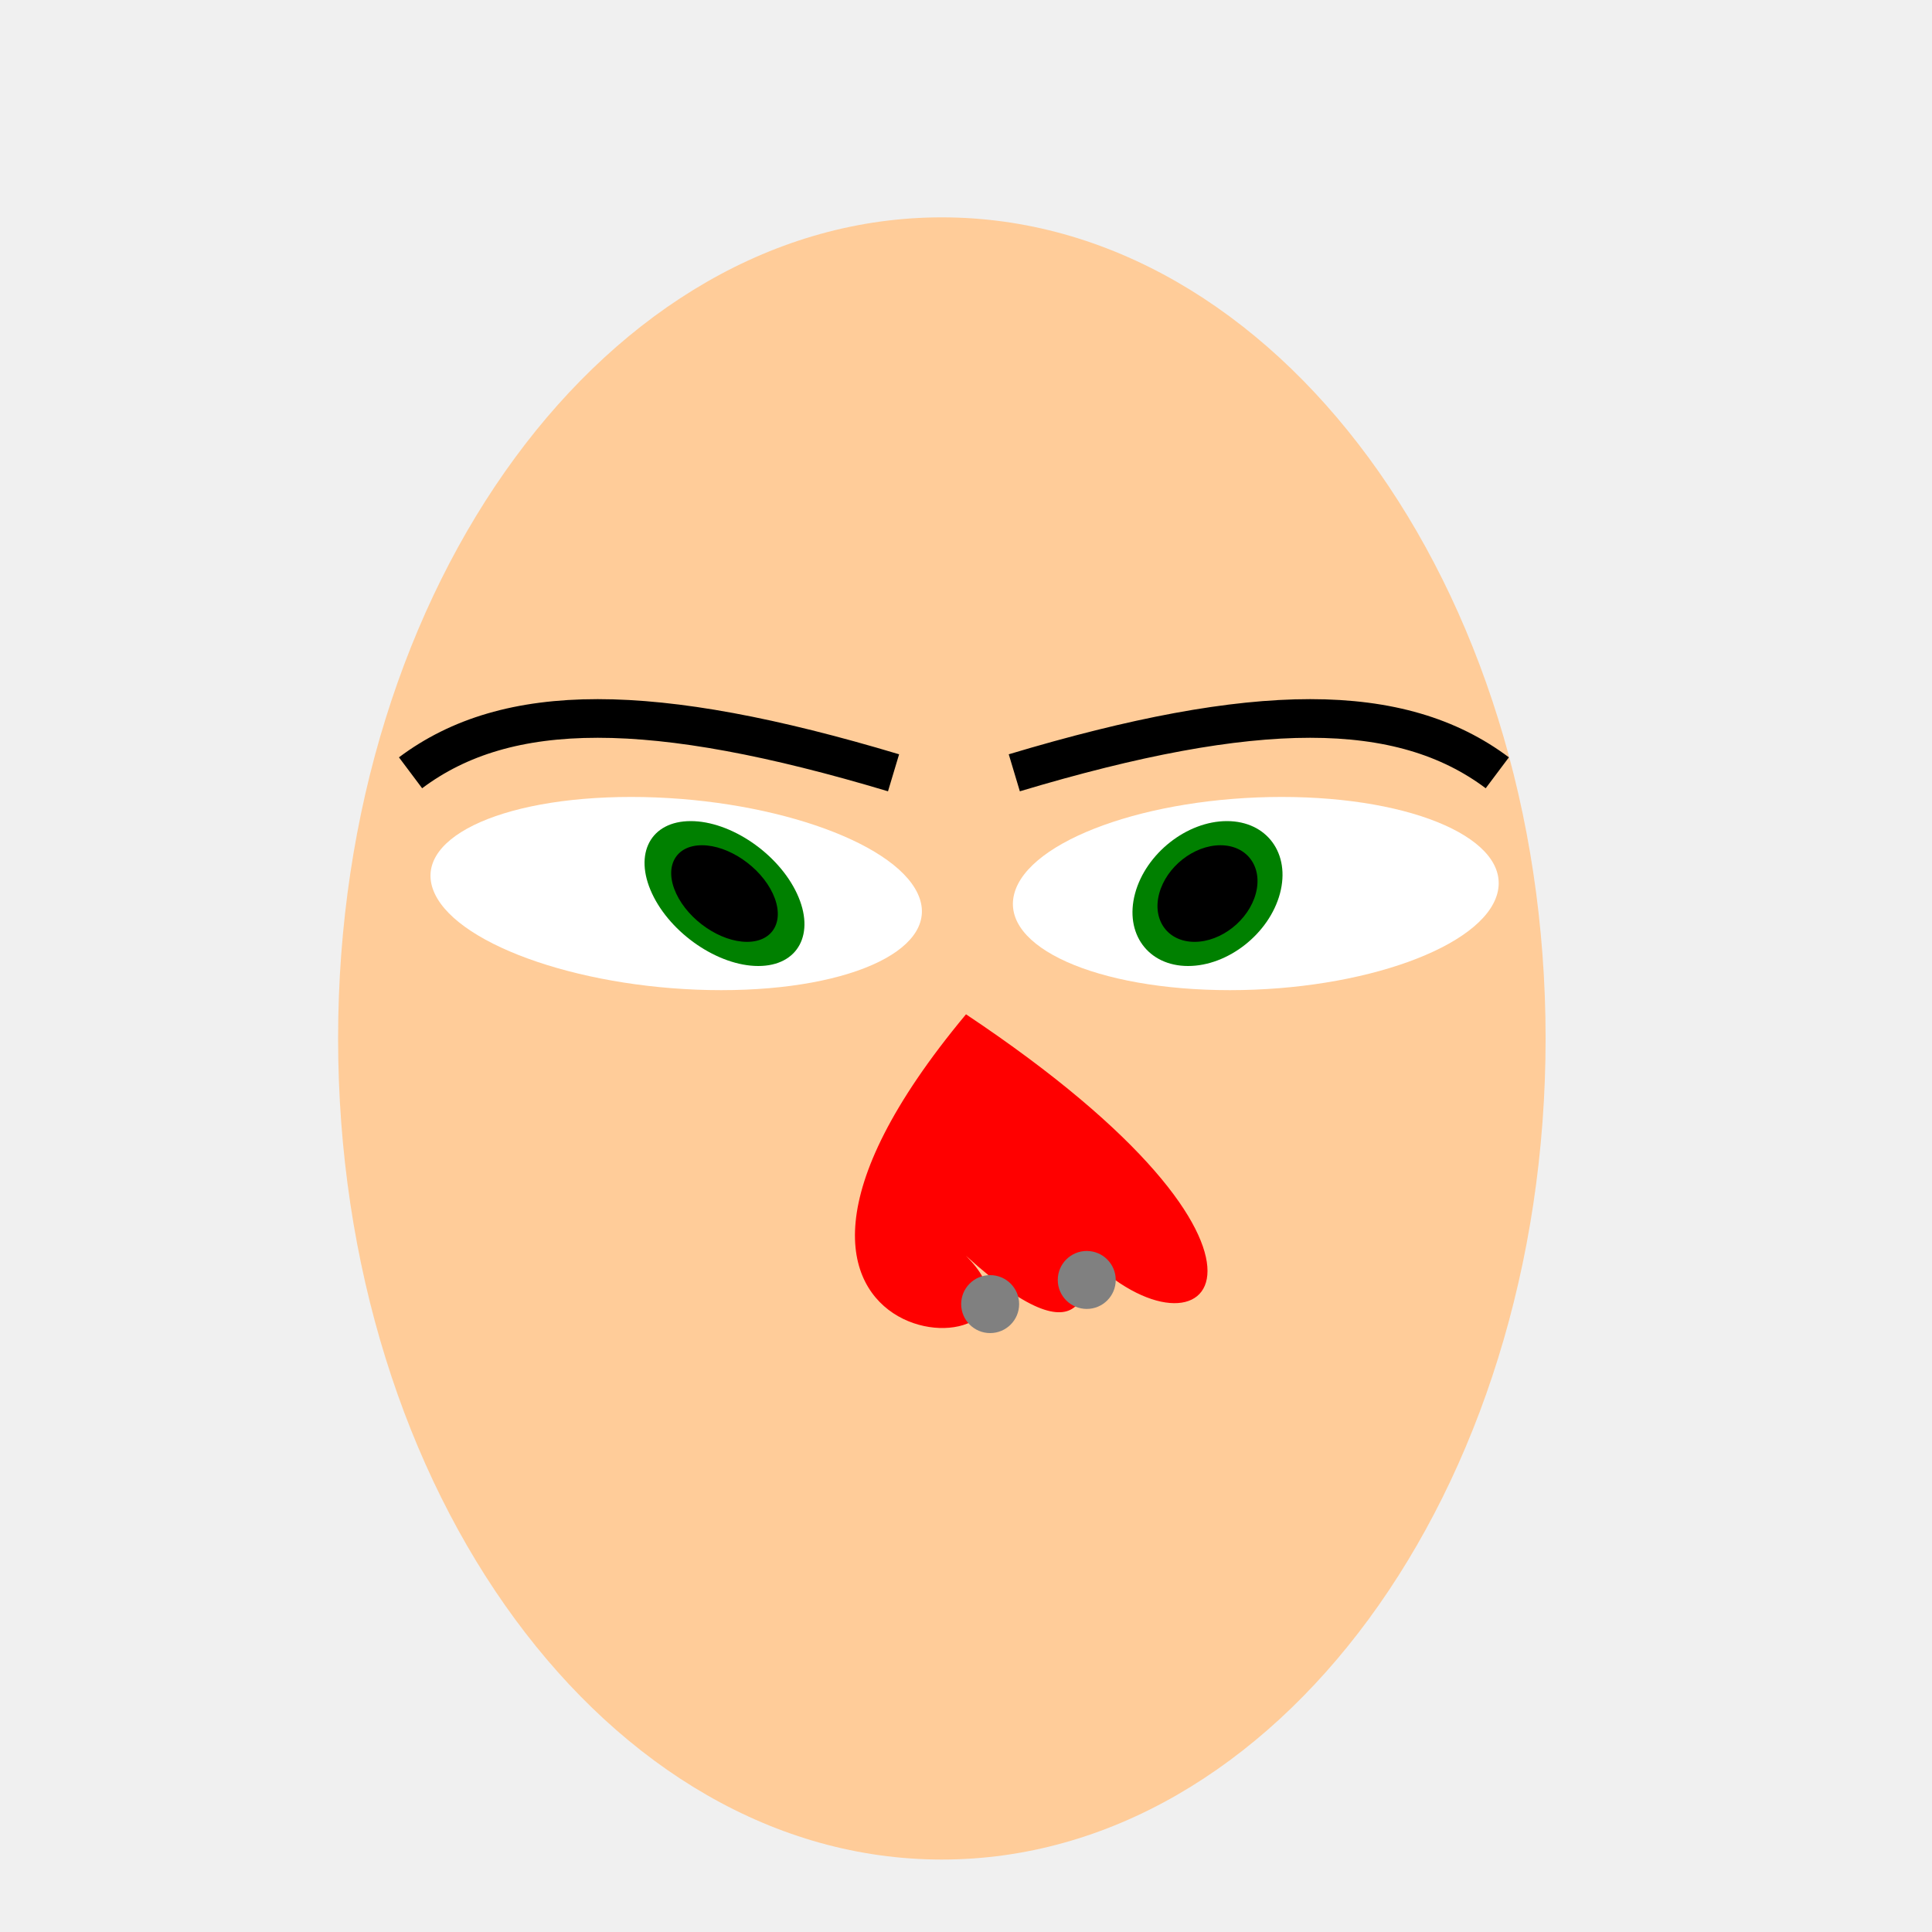
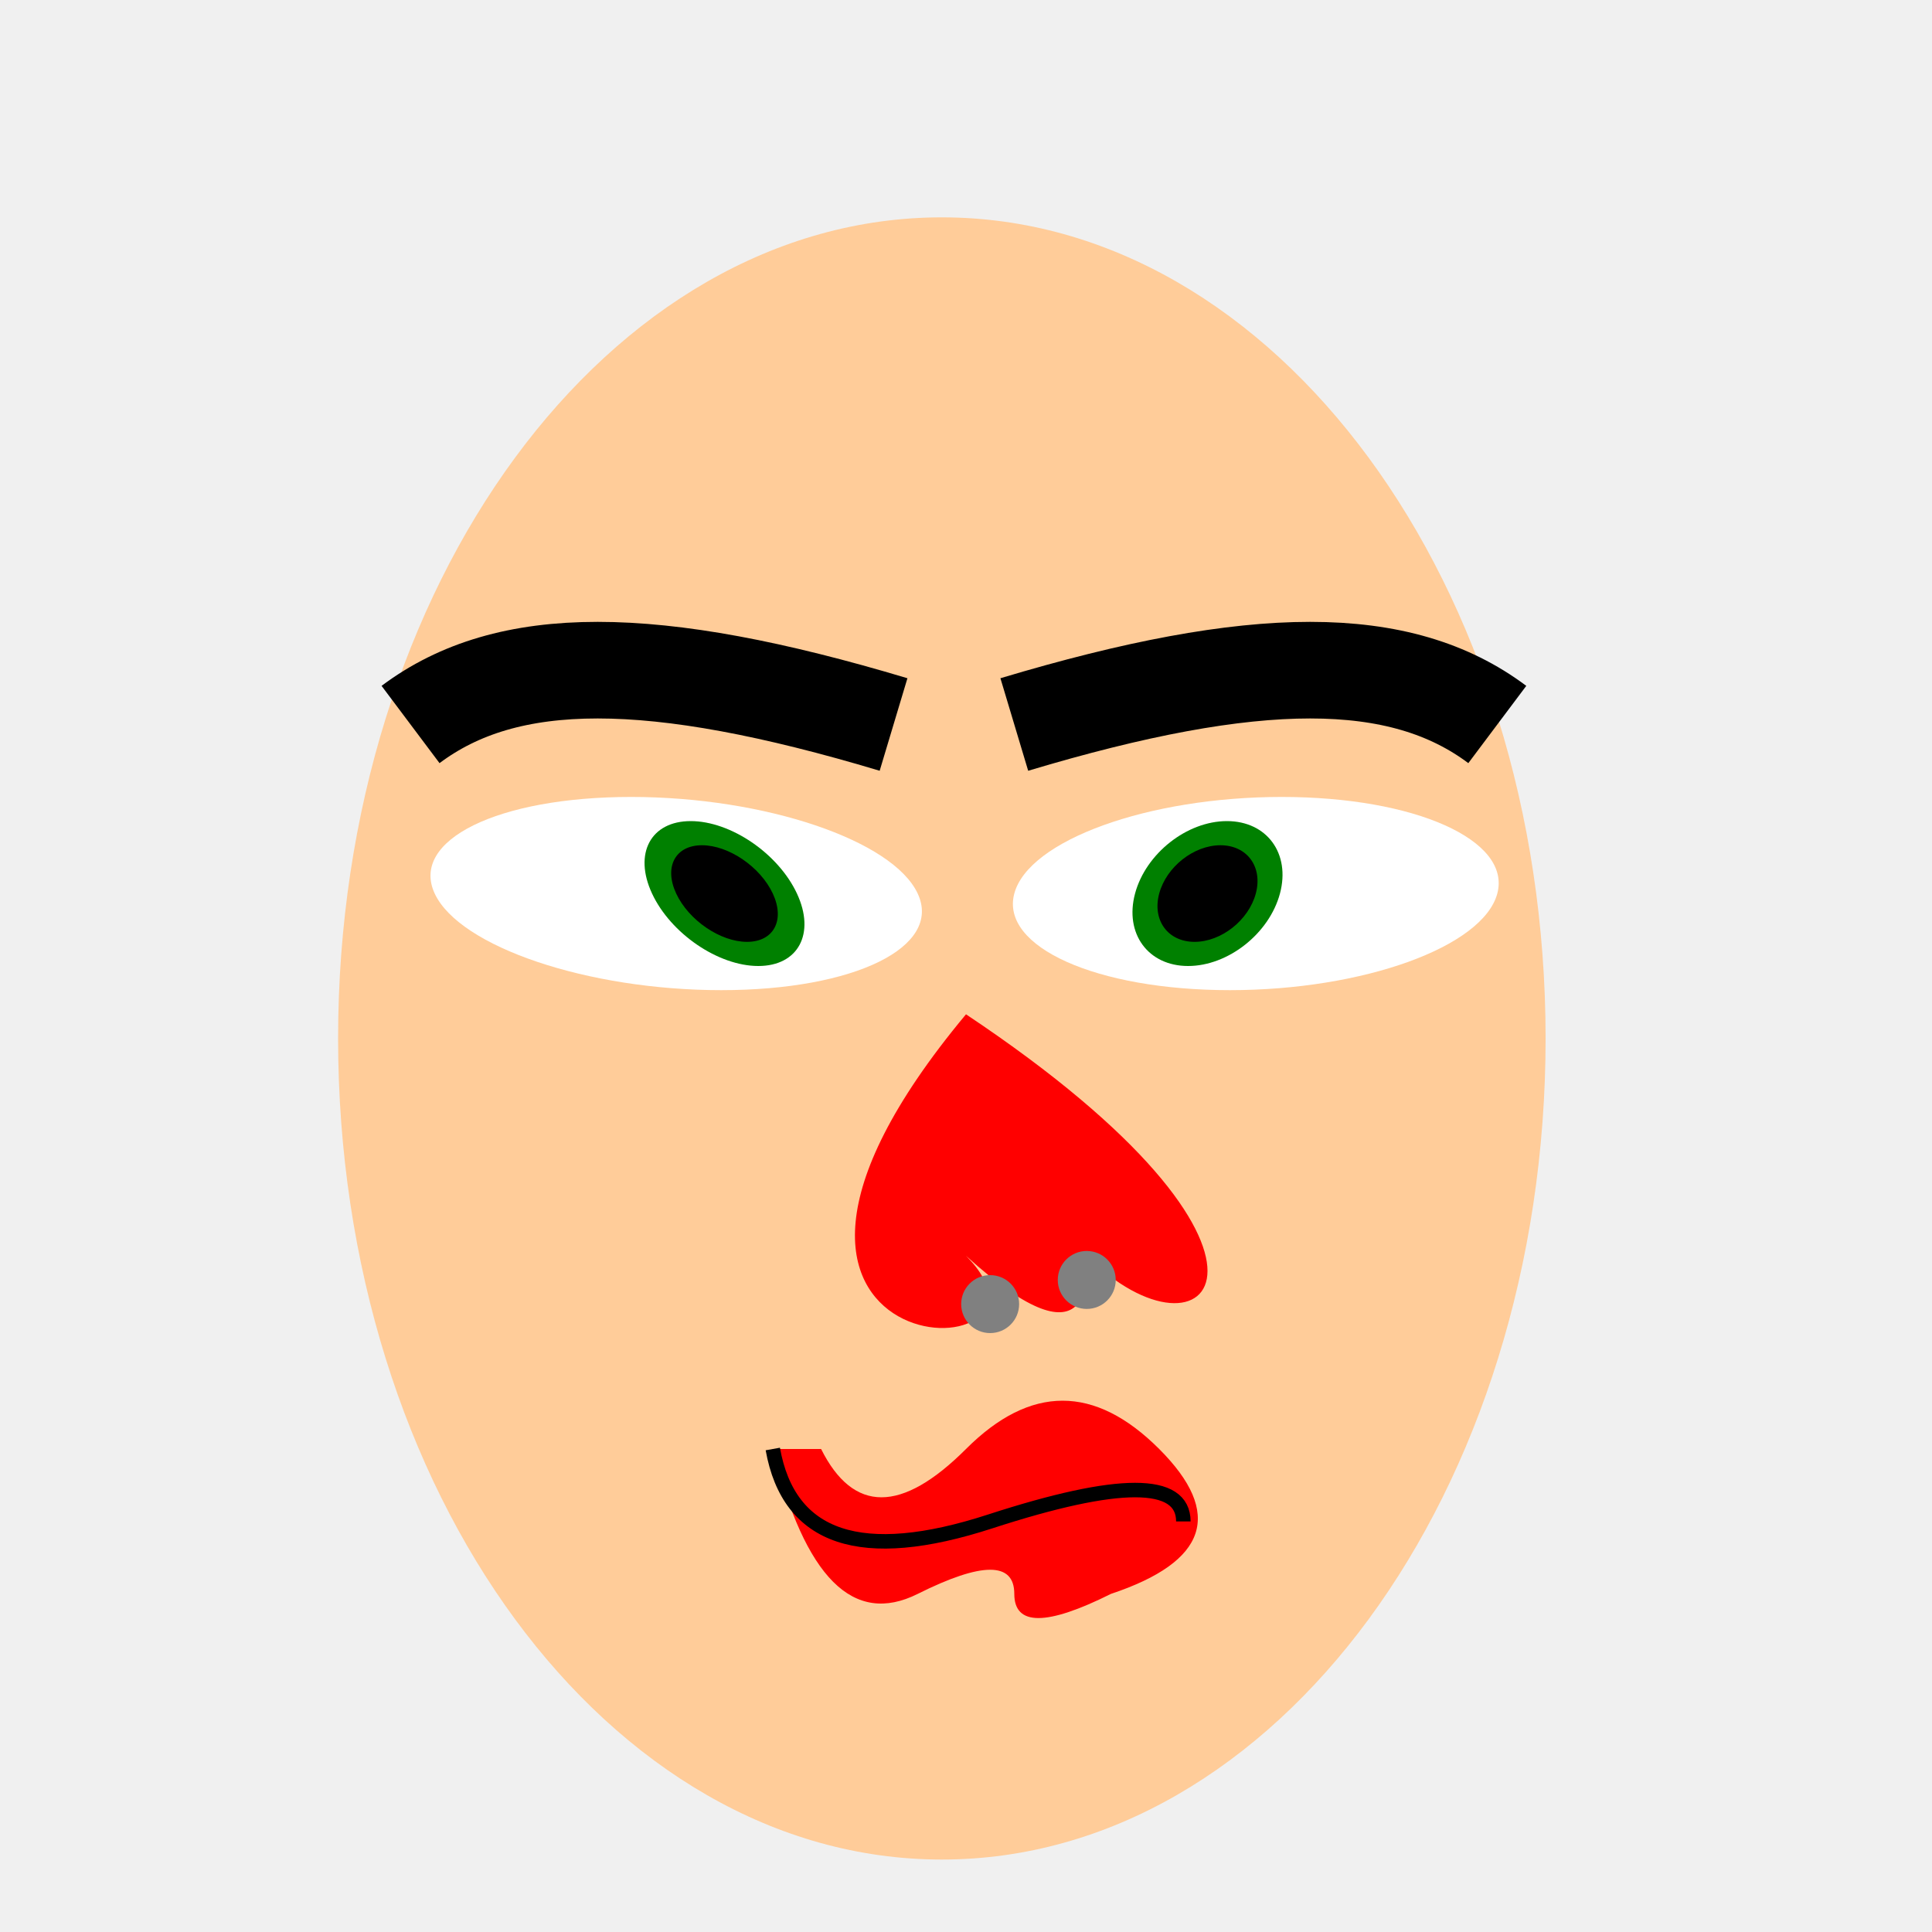
<svg xmlns="http://www.w3.org/2000/svg" xmlns:xlink="http://www.w3.org/1999/xlink" width="200px" height="200px" viewBox="0 0 400 400">
  <defs>
+     <g id="face">
+       <ellipse cx="0" cy="0" rx="125" ry="170" style="fill: #fc9;" />
+     </g>
    <g id="eyebrow">
-       <path d="M 0 0 c 20 -15, 50 -15, 100 0" style="stroke-width: 8px; stroke: black; fill: none;" />
+       <path d="M 0 0 c 20 -15, 50 -15, 100 0" style="stroke-width: 20px; stroke: black; fill: none;" />
    </g>
    <g id="eye">
      <ellipse cx="0" cy="0" rx="50" ry="20" style="fill: white; stroke: none;" />
      <circle cx="10" cy="0" r="15" style="fill: green; stroke: none;" />
      <circle cx="10" cy="0" r="10" />
    </g>
    <g id="nose">
      <path d="M 0 0 c 150 100, 100 150, 50 100               c 0 5, 5 50, -50 0               c 50 50, -125 50, 0 -100 z" style="fill: red; stroke: none;" />
      <circle cx="10" cy="120" r="12" style="fill: grey; stroke: none;" />
      <circle cx="50" cy="110" r="12" style="fill: grey; stroke: none;" />
    </g>
-     <g id="face">
-       <ellipse cx="0" cy="0" rx="125" ry="170" style="fill: #fc9;" />
+     <g id="mouth">
+       <path d="M 0 0 q 10 40 30 30               t 20 0               t 20 0               q 30 -10 10 -30               t -40 0               t -30 0 z" style="fill: red; stroke: none;" />
+       <path d="M 0 0 q 5 28 45 15         t 40 0" style="fill: none; stroke: black; stroke-width: 3px;" />
+     </g>
+     <g id="hair">
+       
    </g>
  </defs>
  <use xlink:href="#face" transform="translate(195, 215)" />
  <use xlink:href="#eye" transform="translate(140, 185) skewX(25)" />
  <use xlink:href="#eye" transform="translate(260, 185) scale(-1, -1) skewX(-15)" />
-   <use xlink:href="#eyebrow" transform="translate(85, 160)" />
-   <use xlink:href="#eyebrow" transform="translate(310, 160) scale(-1, 1)" />
+   <use xlink:href="#eyebrow" transform="translate(85, 150)" />
+   <use xlink:href="#eyebrow" transform="translate(310, 150) scale(-1, 1)" />
  <use xlink:href="#nose" transform="translate(200, 210) scale(0.5)" />
+   <use xlink:href="#mouth" transform="translate(160, 300)" />
</svg>
